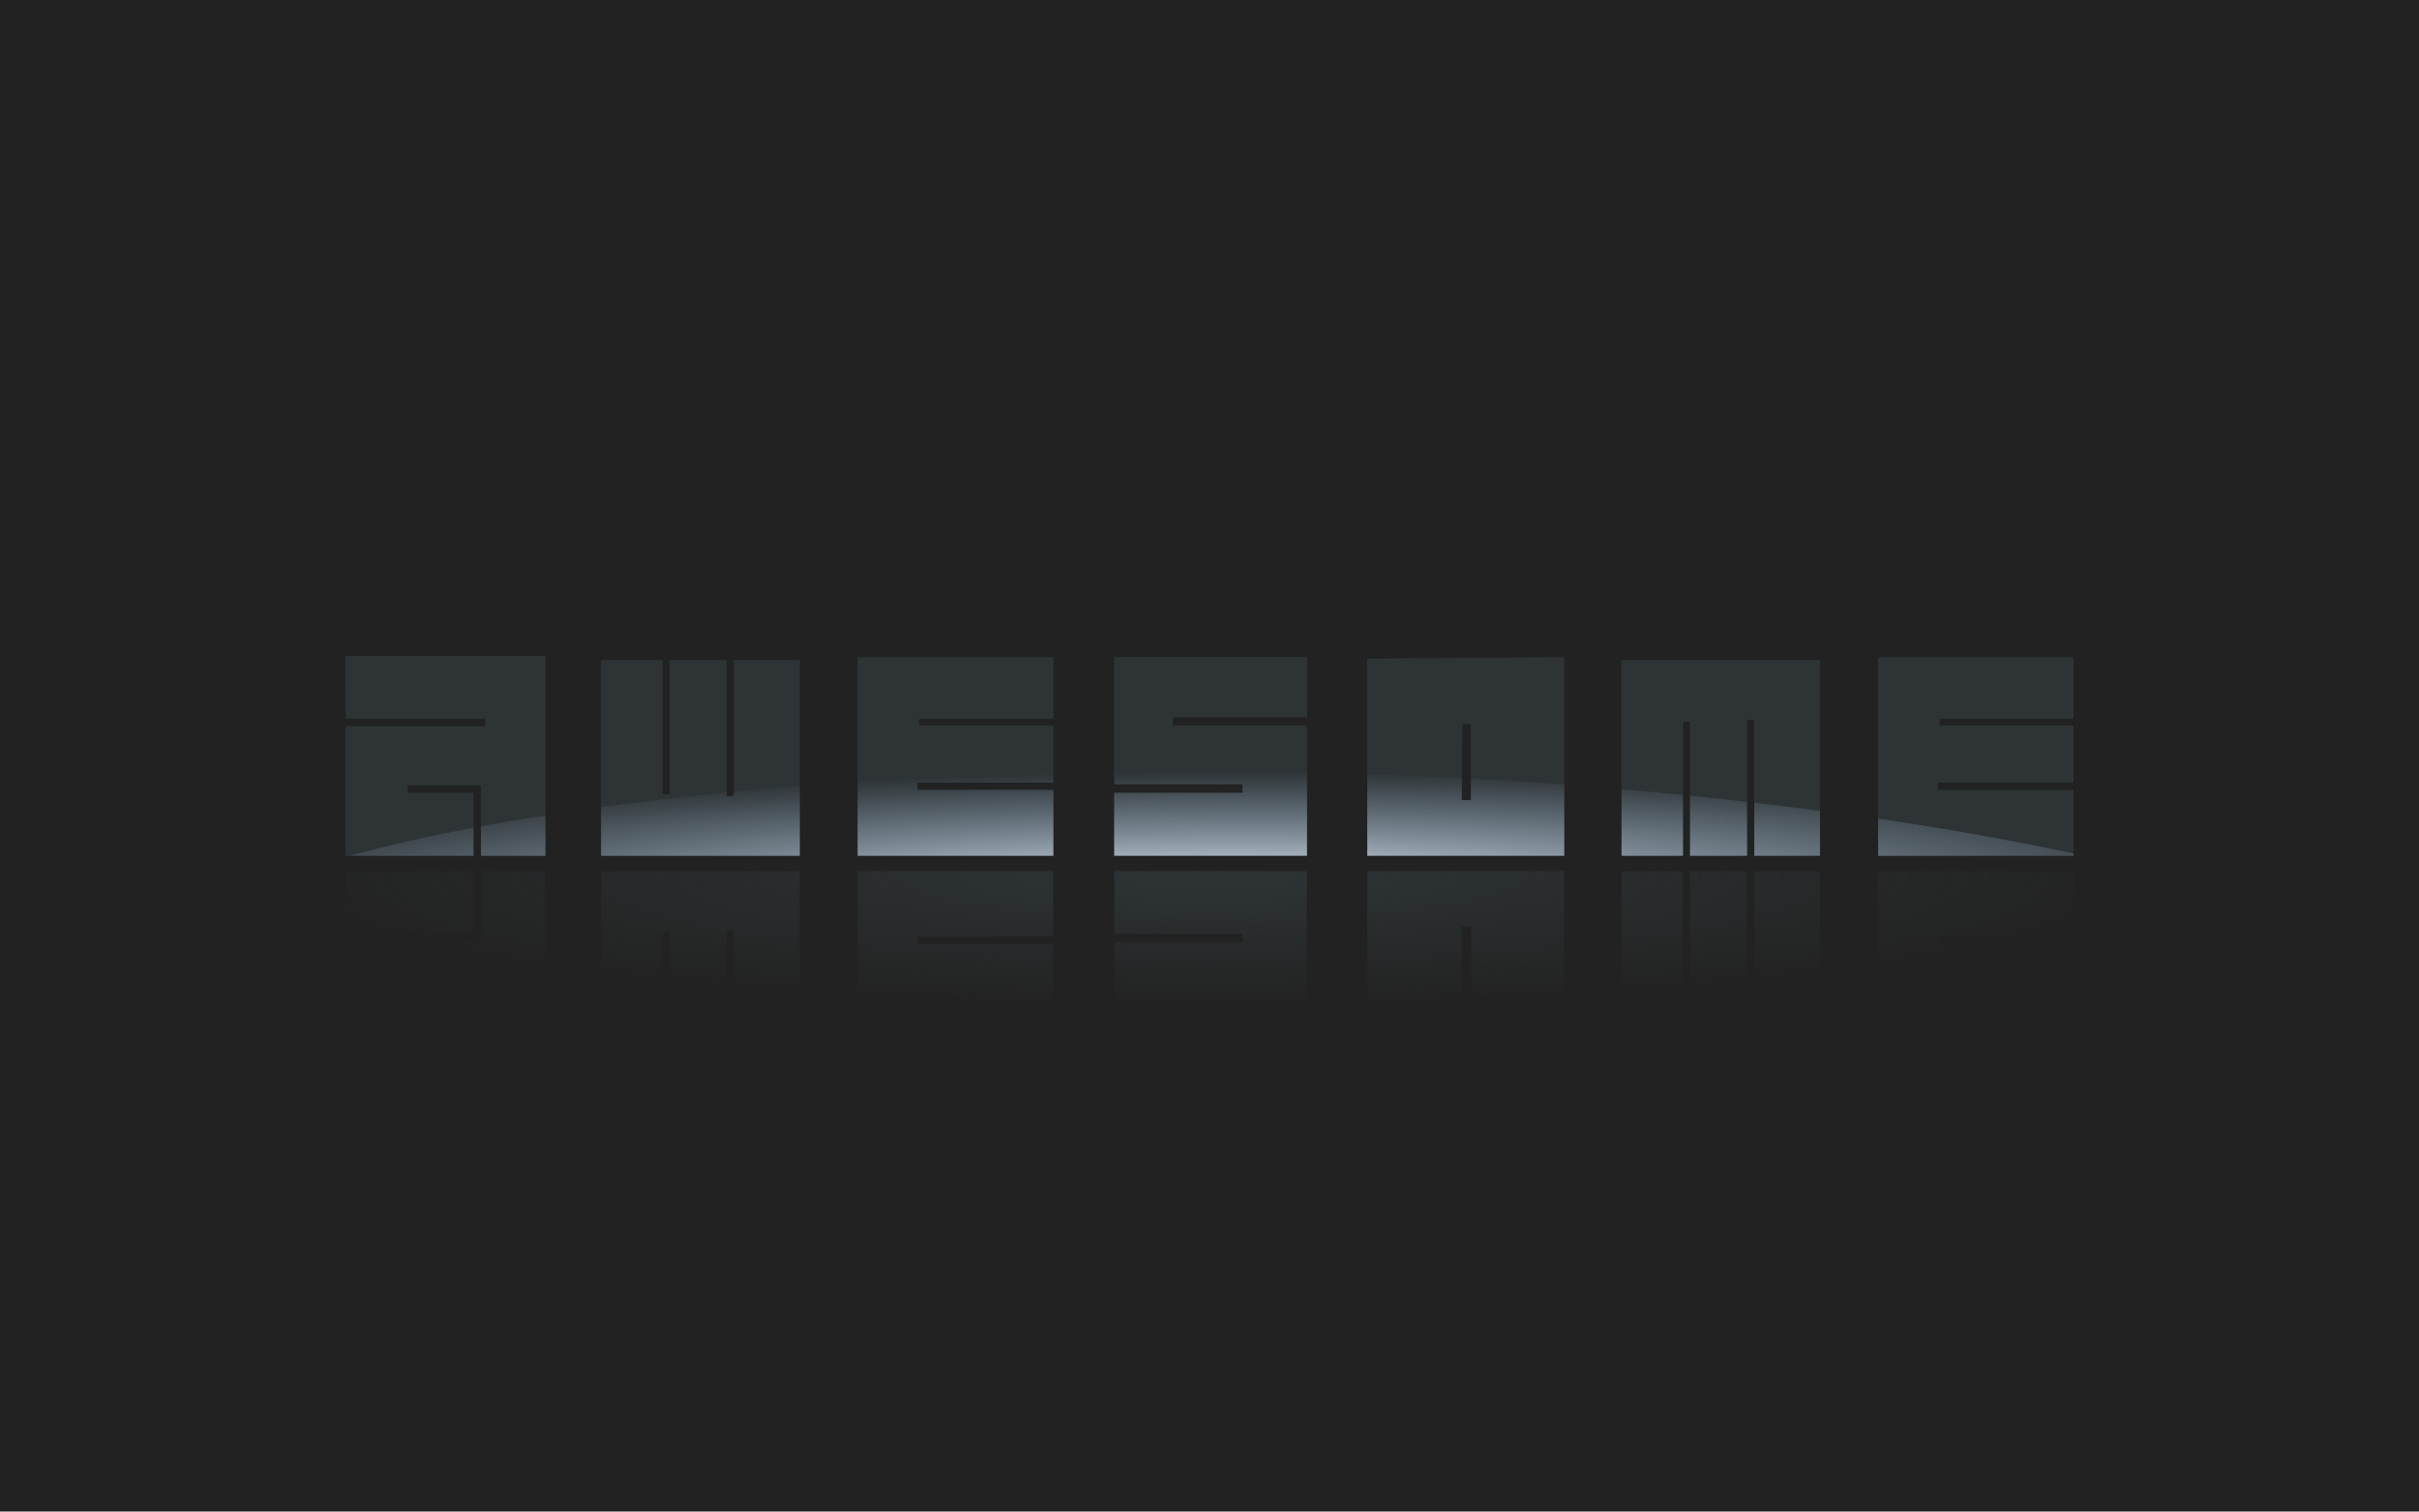
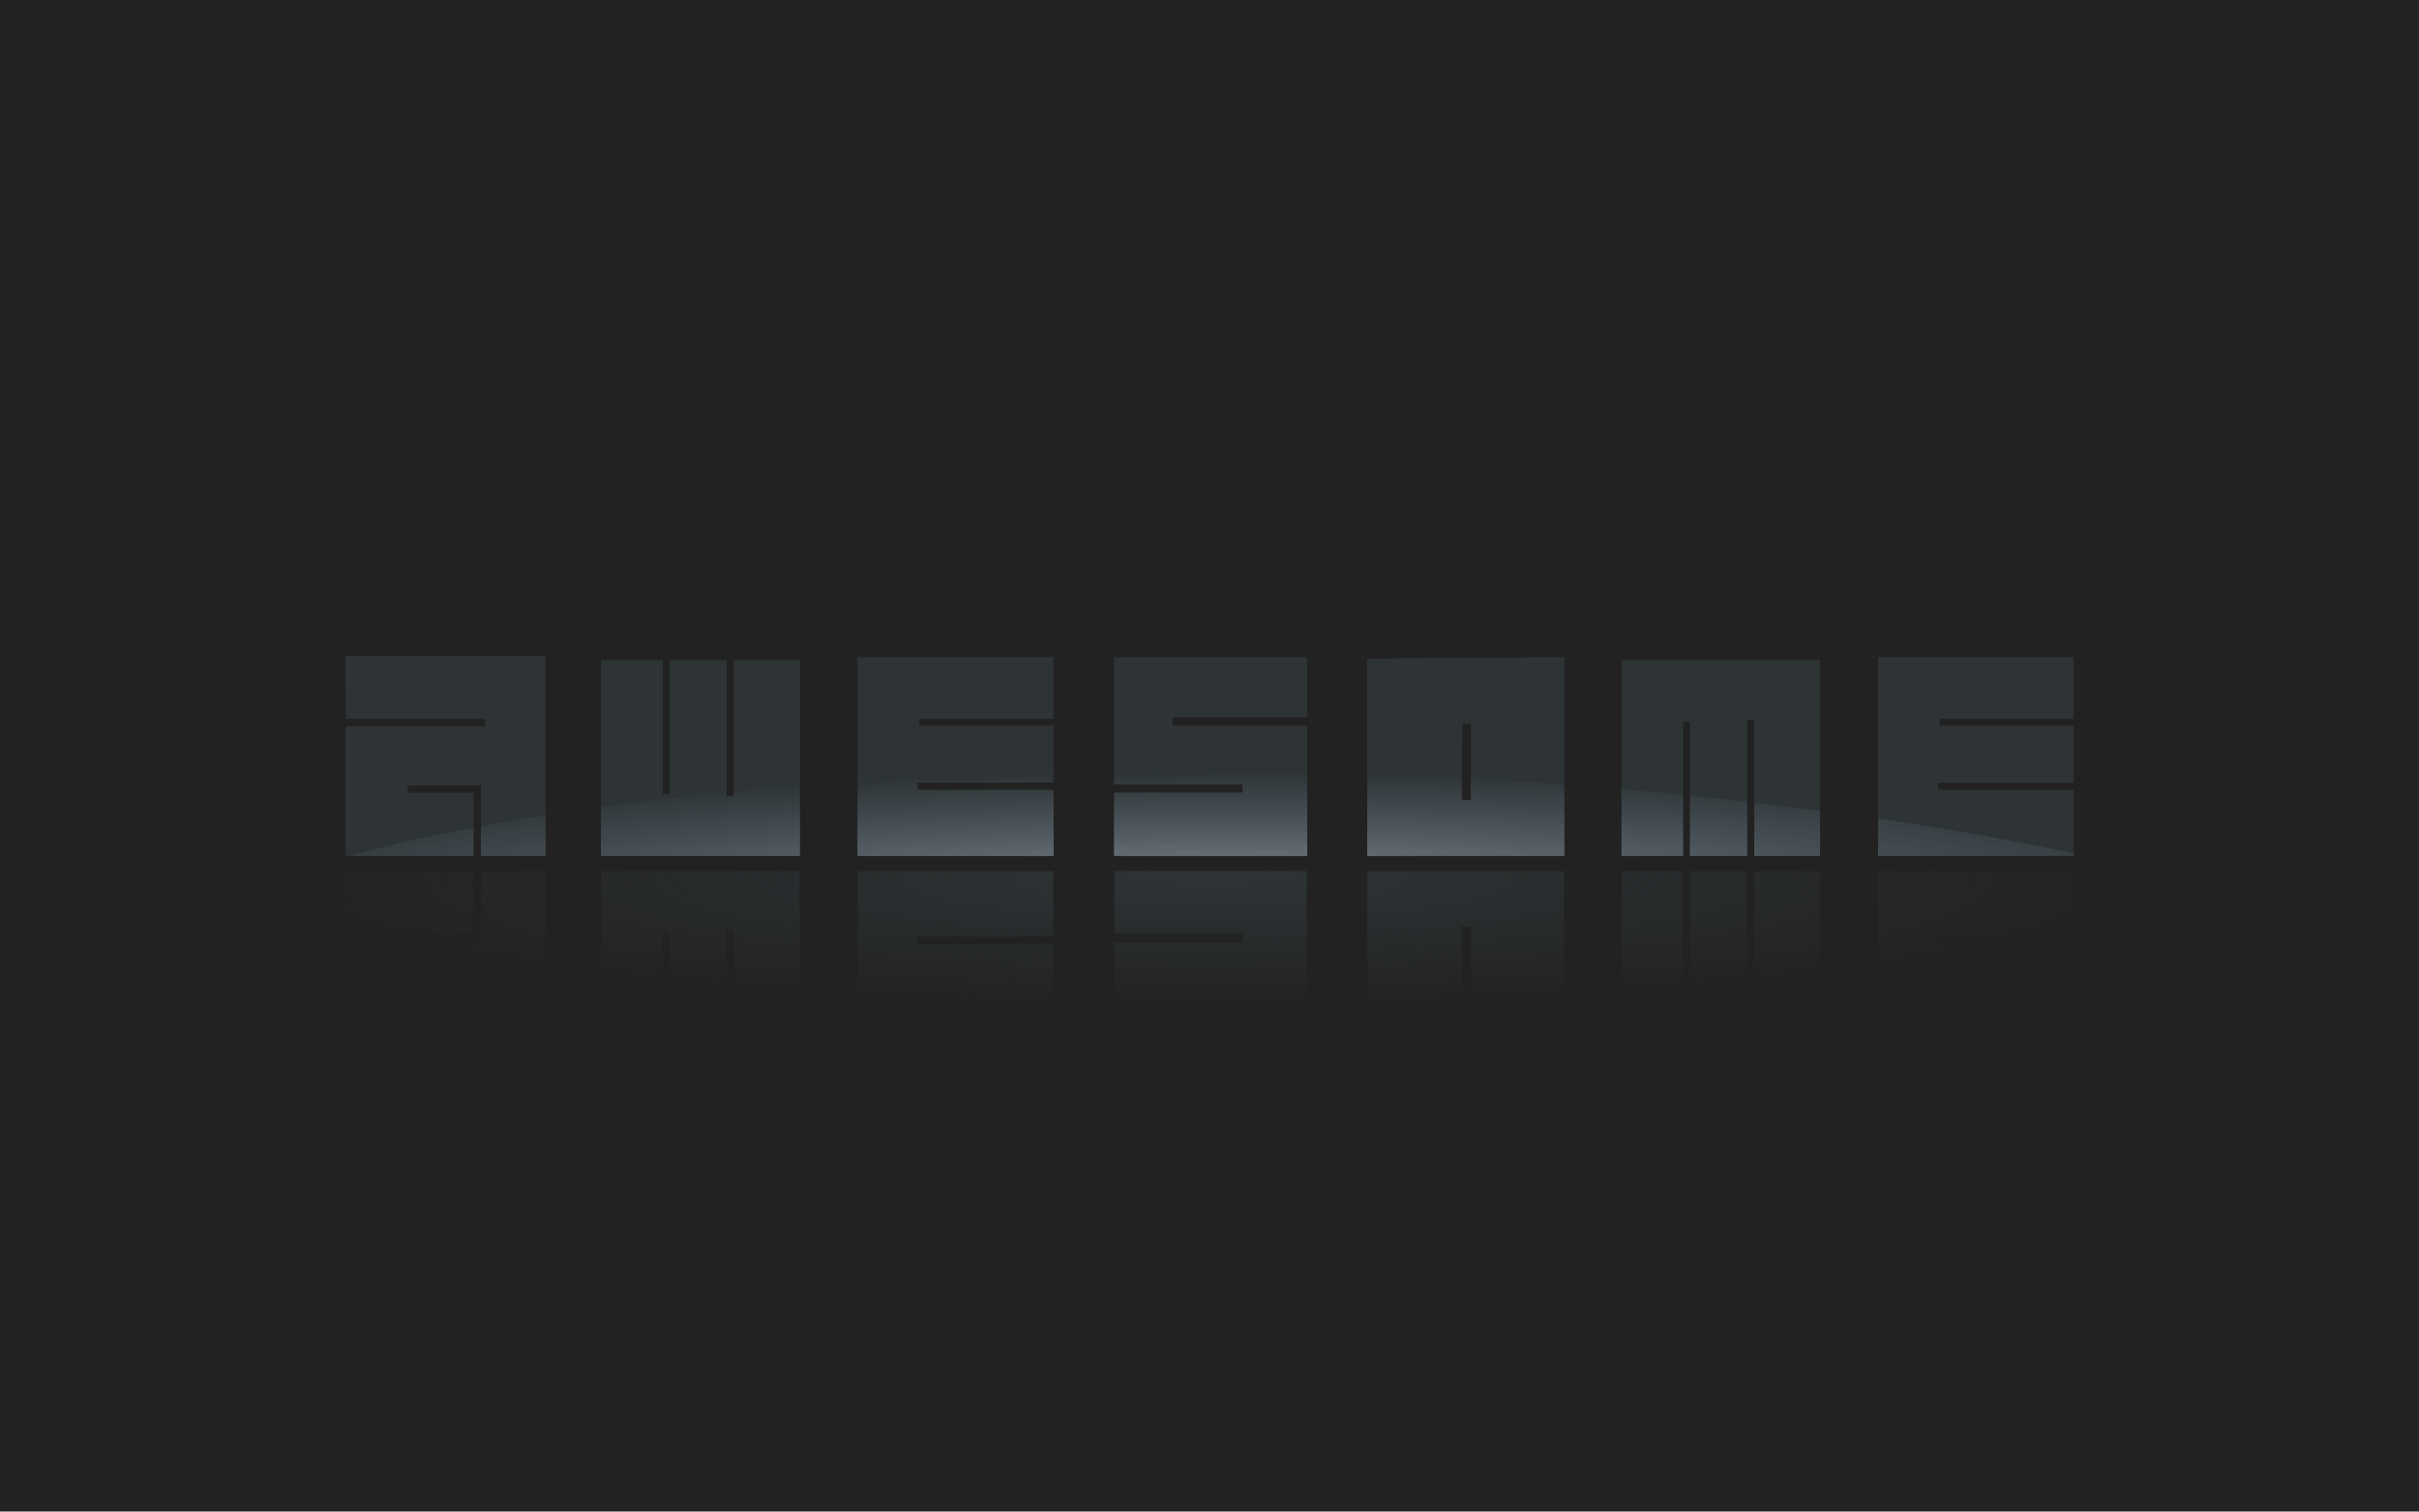
<svg xmlns="http://www.w3.org/2000/svg" xmlns:xlink="http://www.w3.org/1999/xlink" width="1920" height="1200" id="svg2" version="1.0">
  <defs id="defs4">
    <linearGradient id="linearGradient3855">
      <stop style="stop-color:#2e3436;stop-opacity:1;" offset="0" id="stop3857" />
      <stop style="stop-color:#2e3436;stop-opacity:0;" offset="1" id="stop3859" />
    </linearGradient>
    <linearGradient id="linearGradient3509">
      <stop style="stop-color:#e2ebf6;stop-opacity:1;" offset="0" id="stop3511" />
      <stop style="stop-color:#a5c2e1;stop-opacity:0;" offset="1" id="stop3513" />
    </linearGradient>
    <radialGradient xlink:href="#linearGradient3509" id="radialGradient3705" gradientUnits="userSpaceOnUse" gradientTransform="matrix(0.9615578,2.3285324e-7,-1.5665457e-8,9.869036e-2,30.95551,442.6656)" cx="805.248" cy="1446.03" fx="805.248" fy="1446.03" r="905.328" />
    <radialGradient xlink:href="#linearGradient3509" id="radialGradient3798" gradientUnits="userSpaceOnUse" gradientTransform="matrix(0.9615578,2.3285324e-7,-1.5665457e-8,9.869036e-2,30.95551,442.6656)" cx="805.248" cy="1446.03" fx="805.248" fy="1446.03" r="905.328" />
    <radialGradient xlink:href="#linearGradient3509" id="radialGradient3801" gradientUnits="userSpaceOnUse" gradientTransform="matrix(0.9615389,-6.0214666e-3,6.4247877e-4,0.1025929,30.04162,441.8713)" cx="805.248" cy="1446.03" fx="805.248" fy="1446.03" r="905.328" />
    <radialGradient xlink:href="#linearGradient3509" id="radialGradient3812" gradientUnits="userSpaceOnUse" gradientTransform="matrix(0.9615578,2.3285324e-7,-1.5665457e-8,9.869036e-2,30.95551,442.6656)" cx="805.248" cy="1446.03" fx="805.248" fy="1446.03" r="905.328" />
    <radialGradient xlink:href="#linearGradient3855" id="radialGradient3861" cx="802.827" cy="-3.424" fx="802.827" fy="-3.424" r="685.829" gradientTransform="matrix(1.106223,-3.0899636e-7,4.3166413e-8,0.1529281,-85.24712,575.3519)" gradientUnits="userSpaceOnUse" />
  </defs>
  <g id="layer1" transform="translate(157.1429,120)">
    <rect style="fill:#222222;fill-opacity:1;stroke:none;stroke-width:10;stroke-linecap:round;stroke-linejoin:miter;stroke-miterlimit:4;stroke-dasharray:none" id="rect2383" width="1920" height="1200" x="-157.143" y="-120" />
    <g id="g3764">
      <path id="path2650" d="M 1084.321,401.854 L 928.072,402.984 L 928.072,559.29 L 1084.321,559.29 L 1084.321,401.854 z M 1003.49,454.54 L 1010.485,454.596 L 1010.485,515.31 L 1002.925,515.31 L 1003.49,454.54 L 1003.49,454.54 z" style="fill:#2e3436;fill-opacity:1;stroke:none" />
      <path id="path2644" d="M 117.03,400.71 L 275.609,400.71 L 275.609,559.29 L 224.679,559.29 L 224.679,503.402 L 166.06,503.402 L 166.668,509.553 L 218.564,509.553 L 218.564,559.29 L 117.03,559.29 L 117.03,456.686 L 228.151,456.686 L 228.151,450.483 L 117.445,450.483 L 117.03,400.71 L 117.03,400.71 L 117.03,400.71 L 117.03,400.71 L 117.03,400.71 z" style="fill:#2e3436;fill-opacity:1;stroke:none" />
      <path id="path2646" d="M 320.077,404.183 L 320.077,559.29 L 477.5,559.29 L 477.5,404.183 L 425.411,404.183 L 425.411,511.832 L 419.51,512.255 L 419.51,404.183 L 374.481,404.183 L 374.481,510.674 L 368.693,510.674 L 368.693,404.183 L 322.392,404.183 L 320.077,404.183 L 320.077,404.183 z" style="fill:#2e3436;fill-opacity:1;stroke:none" />
      <path id="path2648" d="M 880.123,401.868 L 880.123,449.326 L 773.631,449.326 L 773.631,456.271 L 880.123,456.271 L 880.123,559.29 L 727.331,559.29 L 727.331,509.517 L 829.192,509.517 L 829.192,502.572 L 727.331,502.572 L 727.331,401.868 L 880.123,401.868 L 880.123,401.868 L 880.123,401.868 z" style="fill:#2e3436;fill-opacity:1;stroke:none" />
      <path style="fill:#2e3436;fill-opacity:1;stroke:none" d="M 1129.954,559.29 L 1129.954,404.183 L 1287.377,404.183 L 1287.377,559.29 L 1235.288,559.29 L 1235.288,451.641 L 1229.387,451.217 L 1229.387,559.29 L 1184.357,559.29 L 1184.357,452.798 L 1178.57,452.798 L 1178.57,559.29 L 1132.269,559.29 L 1129.954,559.29 L 1129.954,559.29 L 1129.954,559.29 z" id="path2656" />
      <path style="fill:#2e3436;fill-opacity:1;stroke:none" d="M 678.811,401.868 L 523.704,401.868 L 523.704,559.29 L 678.811,559.29 L 678.811,507.202 L 571.162,507.202 L 570.739,501.301 L 678.811,501.301 L 678.811,456.271 L 572.32,456.271 L 572.32,450.483 L 678.811,450.483 L 678.811,404.183 L 678.811,401.868 L 678.811,401.868 L 678.811,401.868 z" id="path2654" />
      <path id="path2658" d="M 1488.688,401.868 L 1333.581,401.868 L 1333.581,559.29 L 1488.688,559.29 L 1488.688,507.202 L 1381.039,507.202 L 1380.615,501.301 L 1488.688,501.301 L 1488.688,456.271 L 1382.197,456.271 L 1382.197,450.483 L 1488.688,450.483 L 1488.688,404.183 L 1488.688,401.868 L 1488.688,401.868 z" style="fill:#2e3436;fill-opacity:1;stroke:none" />
      <path d="M 928.068,494.482 L 928.068,559.283 L 1084.32,559.283 L 1084.32,502.939 C 1059.777,501.123 1035.153,499.547 1010.494,498.191 L 1010.494,515.318 L 1002.934,515.318 L 1003.099,497.789 C 978.091,496.46 953.068,495.348 928.068,494.482 z M 1129.962,506.577 L 1129.962,559.283 L 1132.277,559.283 L 1178.581,559.283 L 1178.581,511.113 C 1162.441,509.5 1146.227,507.981 1129.962,506.577 z M 1184.369,511.704 L 1184.369,559.283 L 1229.397,559.283 L 1229.397,516.571 C 1214.464,514.852 1199.444,513.236 1184.369,511.704 z M 1235.28,517.256 L 1235.28,559.283 L 1287.371,559.283 L 1287.371,523.752 C 1270.13,521.449 1252.761,519.299 1235.28,517.256 z M 1129.962,507.522 L 1129.962,559.283 L 1132.277,559.283 L 1178.581,559.283 L 1178.581,512.082 C 1162.445,510.446 1146.227,508.947 1129.962,507.522 z M 1184.369,512.696 L 1184.369,559.283 L 1229.397,559.283 L 1229.397,517.61 C 1214.463,515.869 1199.447,514.25 1184.369,512.696 z M 1235.28,518.319 L 1235.28,559.283 L 1287.371,559.283 L 1287.371,524.934 C 1270.131,522.603 1252.765,520.389 1235.28,518.319 z M 275.61,527.272 C 258.123,530.026 241.13,532.934 224.676,535.99 L 224.676,559.283 L 275.61,559.283 L 275.61,527.272 z M 218.557,537.124 C 183.207,543.824 150.417,551.222 120.634,559.283 L 218.557,559.283 L 218.557,537.124 z M 477.504,504.002 C 459.873,505.405 442.515,506.937 425.412,508.586 L 425.412,511.822 L 419.506,512.247 L 419.506,509.152 C 385.137,512.534 351.909,516.378 320.071,520.728 L 320.071,559.283 L 477.504,559.283 L 477.504,504.002 z M 774.273,492.497 C 758.556,492.515 742.91,492.61 727.332,492.804 L 727.332,502.561 L 829.2,502.561 L 829.2,509.507 L 727.332,509.507 L 727.332,559.283 L 880.134,559.283 L 880.134,493.726 C 844.656,492.865 809.307,492.458 774.273,492.497 z M 678.807,493.726 C 625.798,495.024 573.885,497.323 523.713,500.624 L 523.713,559.283 L 678.807,559.283 L 678.807,507.192 L 571.151,507.192 L 570.749,501.309 L 678.807,501.309 L 678.807,493.726 z M 1333.581,529.871 L 1333.581,559.283 L 1488.698,559.283 L 1488.698,557.559 C 1438.915,546.993 1386.985,537.774 1333.581,529.871 z M 928.068,494.576 L 928.068,559.283 L 1084.32,559.283 L 1084.32,502.845 C 1059.773,501.057 1035.15,499.496 1010.494,498.167 L 1010.494,515.318 L 1002.934,515.318 L 1003.099,497.766 C 978.088,496.464 953.063,495.416 928.068,494.576 z" style="fill:url(#radialGradient3705);fill-opacity:1;stroke:none;stroke-opacity:1" id="path3459" />
    </g>
    <g id="g3814" style="fill:#2e3436">
      <path style="fill:#2e3436;fill-opacity:1;stroke:none" d="M 1084.321,401.854 L 928.072,402.984 L 928.072,559.29 L 1084.321,559.29 L 1084.321,401.854 z M 1003.49,454.54 L 1010.485,454.596 L 1010.485,515.31 L 1002.925,515.31 L 1003.49,454.54 L 1003.49,454.54 z" id="path3776" />
      <path style="fill:#2e3436;fill-opacity:1;stroke:none" d="M 117.03,400.71 L 275.609,400.71 L 275.609,559.29 L 224.679,559.29 L 224.679,503.402 L 166.06,503.402 L 166.668,509.553 L 218.564,509.553 L 218.564,559.29 L 117.03,559.29 L 117.03,456.686 L 228.151,456.686 L 228.151,450.483 L 117.445,450.483 L 117.03,400.71 L 117.03,400.71 L 117.03,400.71 L 117.03,400.71 L 117.03,400.71 z" id="path3778" />
      <path style="fill:#2e3436;fill-opacity:1;stroke:none" d="M 320.077,404.183 L 320.077,559.29 L 477.5,559.29 L 477.5,404.183 L 425.411,404.183 L 425.411,511.832 L 419.51,512.255 L 419.51,404.183 L 374.481,404.183 L 374.481,510.674 L 368.693,510.674 L 368.693,404.183 L 322.392,404.183 L 320.077,404.183 L 320.077,404.183 z" id="path3780" />
      <path style="fill:#2e3436;fill-opacity:1;stroke:none" d="M 880.123,401.868 L 880.123,449.326 L 773.631,449.326 L 773.631,456.271 L 880.123,456.271 L 880.123,559.29 L 727.331,559.29 L 727.331,509.517 L 829.192,509.517 L 829.192,502.572 L 727.331,502.572 L 727.331,401.868 L 880.123,401.868 L 880.123,401.868 L 880.123,401.868 z" id="path3782" />
      <path id="path3784" d="M 1129.954,559.29 L 1129.954,404.183 L 1287.377,404.183 L 1287.377,559.29 L 1235.288,559.29 L 1235.288,451.641 L 1229.387,451.217 L 1229.387,559.29 L 1184.357,559.29 L 1184.357,452.798 L 1178.57,452.798 L 1178.57,559.29 L 1132.269,559.29 L 1129.954,559.29 L 1129.954,559.29 L 1129.954,559.29 z" style="fill:#2e3436;fill-opacity:1;stroke:none" />
      <path id="path3786" d="M 678.811,401.868 L 523.704,401.868 L 523.704,559.29 L 678.811,559.29 L 678.811,507.202 L 571.162,507.202 L 570.739,501.301 L 678.811,501.301 L 678.811,456.271 L 572.32,456.271 L 572.32,450.483 L 678.811,450.483 L 678.811,404.183 L 678.811,401.868 L 678.811,401.868 L 678.811,401.868 z" style="fill:#2e3436;fill-opacity:1;stroke:none" />
      <path style="fill:#2e3436;fill-opacity:1;stroke:none" d="M 1488.688,401.868 L 1333.581,401.868 L 1333.581,559.29 L 1488.688,559.29 L 1488.688,507.202 L 1381.039,507.202 L 1380.615,501.301 L 1488.688,501.301 L 1488.688,456.271 L 1382.197,456.271 L 1382.197,450.483 L 1488.688,450.483 L 1488.688,404.183 L 1488.688,401.868 L 1488.688,401.868 z" id="path3788" />
    </g>
-     <path d="M 928.068,494.482 L 928.068,559.283 L 1084.32,559.283 L 1084.32,502.939 C 1059.777,501.123 1035.153,499.547 1010.494,498.191 L 1010.494,515.318 L 1002.934,515.318 L 1003.099,497.789 C 978.091,496.46 953.068,495.348 928.068,494.482 z M 1129.962,506.577 L 1129.962,559.283 L 1132.277,559.283 L 1178.581,559.283 L 1178.581,511.113 C 1162.441,509.5 1146.227,507.981 1129.962,506.577 z M 1184.369,511.704 L 1184.369,559.283 L 1229.397,559.283 L 1229.397,516.571 C 1214.464,514.852 1199.444,513.236 1184.369,511.704 z M 1235.28,517.256 L 1235.28,559.283 L 1287.371,559.283 L 1287.371,523.752 C 1270.13,521.449 1252.761,519.299 1235.28,517.256 z M 1129.962,507.522 L 1129.962,559.283 L 1132.277,559.283 L 1178.581,559.283 L 1178.581,512.082 C 1162.445,510.446 1146.227,508.947 1129.962,507.522 z M 1184.369,512.696 L 1184.369,559.283 L 1229.397,559.283 L 1229.397,517.61 C 1214.463,515.869 1199.447,514.25 1184.369,512.696 z M 1235.28,518.319 L 1235.28,559.283 L 1287.371,559.283 L 1287.371,524.934 C 1270.131,522.603 1252.765,520.389 1235.28,518.319 z M 275.61,527.272 C 258.123,530.026 241.13,532.934 224.676,535.99 L 224.676,559.283 L 275.61,559.283 L 275.61,527.272 z M 218.557,537.124 C 183.207,543.824 150.417,551.222 120.634,559.283 L 218.557,559.283 L 218.557,537.124 z M 477.504,504.002 C 459.873,505.405 442.515,506.937 425.412,508.586 L 425.412,511.822 L 419.506,512.247 L 419.506,509.152 C 385.137,512.534 351.909,516.378 320.071,520.728 L 320.071,559.283 L 477.504,559.283 L 477.504,504.002 z M 774.273,492.497 C 758.556,492.515 742.91,492.61 727.332,492.804 L 727.332,502.561 L 829.2,502.561 L 829.2,509.507 L 727.332,509.507 L 727.332,559.283 L 880.134,559.283 L 880.134,493.726 C 844.656,492.865 809.307,492.458 774.273,492.497 z M 678.807,493.726 C 625.798,495.024 573.885,497.323 523.713,500.624 L 523.713,559.283 L 678.807,559.283 L 678.807,507.192 L 571.151,507.192 L 570.749,501.309 L 678.807,501.309 L 678.807,493.726 z M 1333.581,529.871 L 1333.581,559.283 L 1488.698,559.283 L 1488.698,557.559 C 1438.915,546.993 1386.985,537.774 1333.581,529.871 z M 928.068,494.576 L 928.068,559.283 L 1084.32,559.283 L 1084.32,502.845 C 1059.773,501.057 1035.15,499.496 1010.494,498.167 L 1010.494,515.318 L 1002.934,515.318 L 1003.099,497.766 C 978.088,496.464 953.063,495.416 928.068,494.576 z" style="fill:url(#radialGradient3801);fill-opacity:1;stroke:none;stroke-opacity:1" id="path3790" />
+     <path d="M 928.068,494.482 L 928.068,559.283 L 1084.32,559.283 L 1084.32,502.939 C 1059.777,501.123 1035.153,499.547 1010.494,498.191 L 1010.494,515.318 L 1002.934,515.318 L 1003.099,497.789 C 978.091,496.46 953.068,495.348 928.068,494.482 z M 1129.962,506.577 L 1129.962,559.283 L 1132.277,559.283 L 1178.581,559.283 L 1178.581,511.113 C 1162.441,509.5 1146.227,507.981 1129.962,506.577 z M 1184.369,511.704 L 1184.369,559.283 L 1229.397,559.283 L 1229.397,516.571 C 1214.464,514.852 1199.444,513.236 1184.369,511.704 z M 1235.28,517.256 L 1235.28,559.283 L 1287.371,559.283 L 1287.371,523.752 C 1270.13,521.449 1252.761,519.299 1235.28,517.256 z M 1129.962,507.522 L 1129.962,559.283 L 1132.277,559.283 L 1178.581,559.283 L 1178.581,512.082 C 1162.445,510.446 1146.227,508.947 1129.962,507.522 z M 1184.369,512.696 L 1184.369,559.283 L 1229.397,559.283 L 1229.397,517.61 C 1214.463,515.869 1199.447,514.25 1184.369,512.696 z M 1235.28,518.319 L 1235.28,559.283 L 1287.371,559.283 L 1287.371,524.934 C 1270.131,522.603 1252.765,520.389 1235.28,518.319 z M 275.61,527.272 C 258.123,530.026 241.13,532.934 224.676,535.99 L 224.676,559.283 L 275.61,559.283 L 275.61,527.272 z M 218.557,537.124 C 183.207,543.824 150.417,551.222 120.634,559.283 L 218.557,559.283 L 218.557,537.124 z M 477.504,504.002 C 459.873,505.405 442.515,506.937 425.412,508.586 L 425.412,511.822 L 419.506,512.247 L 419.506,509.152 C 385.137,512.534 351.909,516.378 320.071,520.728 L 320.071,559.283 L 477.504,559.283 L 477.504,504.002 z M 774.273,492.497 C 758.556,492.515 742.91,492.61 727.332,492.804 L 727.332,502.561 L 829.2,502.561 L 829.2,509.507 L 727.332,509.507 L 727.332,559.283 L 880.134,559.283 L 880.134,493.726 C 844.656,492.865 809.307,492.458 774.273,492.497 z M 678.807,493.726 C 625.798,495.024 573.885,497.323 523.713,500.624 L 523.713,559.283 L 678.807,559.283 L 678.807,507.192 L 571.151,507.192 L 570.749,501.309 L 678.807,501.309 L 678.807,493.726 z M 1333.581,529.871 L 1333.581,559.283 L 1488.698,559.283 L 1488.698,557.559 C 1438.915,546.993 1386.985,537.774 1333.581,529.871 z M 928.068,494.576 L 928.068,559.283 L 1084.32,559.283 L 1084.32,502.845 C 1059.773,501.057 1035.15,499.496 1010.494,498.167 L 1010.494,515.318 L 1002.934,515.318 L 1003.099,497.766 C 978.088,496.464 953.063,495.416 928.068,494.576 z" style="fill:url(#radialGradient3801);fill-opacity:1;stroke:none;stroke-opacity:1;opacity:0.458" id="path3790" />
    <path id="path3825" style="fill:url(#radialGradient3861);fill-opacity:1;stroke:none" d="M 1084.321,728.974 L 928.072,727.844 L 928.072,571.538 L 1084.321,571.538 L 1084.321,728.974 z M 1003.49,676.288 L 1010.485,676.232 L 1010.485,615.518 L 1002.925,615.518 L 1003.49,676.288 L 1003.49,676.288 zM 117.03,730.118 L 275.609,730.118 L 275.609,571.538 L 224.679,571.538 L 224.679,627.426 L 166.06,627.426 L 166.668,621.275 L 218.564,621.275 L 218.564,571.538 L 117.03,571.538 L 117.03,674.142 L 228.151,674.142 L 228.151,680.345 L 117.445,680.345 L 117.03,730.118 L 117.03,730.118 L 117.03,730.118 L 117.03,730.118 L 117.03,730.118 zM 320.077,726.645 L 320.077,571.538 L 477.5,571.538 L 477.5,726.645 L 425.411,726.645 L 425.411,618.996 L 419.51,618.573 L 419.51,726.645 L 374.481,726.645 L 374.481,620.154 L 368.693,620.154 L 368.693,726.645 L 322.392,726.645 L 320.077,726.645 L 320.077,726.645 zM 880.123,728.96 L 880.123,681.502 L 773.631,681.502 L 773.631,674.557 L 880.123,674.557 L 880.123,571.538 L 727.331,571.538 L 727.331,621.311 L 829.192,621.311 L 829.192,628.256 L 727.331,628.256 L 727.331,728.96 L 880.123,728.96 L 880.123,728.96 L 880.123,728.96 zM 1129.954,571.538 L 1129.954,726.645 L 1287.377,726.645 L 1287.377,571.538 L 1235.288,571.538 L 1235.288,679.187 L 1229.387,679.611 L 1229.387,571.538 L 1184.357,571.538 L 1184.357,678.03 L 1178.57,678.03 L 1178.57,571.538 L 1132.269,571.538 L 1129.954,571.538 L 1129.954,571.538 L 1129.954,571.538 zM 678.811,728.96 L 523.704,728.96 L 523.704,571.538 L 678.811,571.538 L 678.811,623.626 L 571.162,623.626 L 570.739,629.527 L 678.811,629.527 L 678.811,674.557 L 572.32,674.557 L 572.32,680.345 L 678.811,680.345 L 678.811,726.645 L 678.811,728.96 L 678.811,728.96 L 678.811,728.96 zM 1488.688,728.96 L 1333.581,728.96 L 1333.581,571.538 L 1488.688,571.538 L 1488.688,623.626 L 1381.039,623.626 L 1380.615,629.527 L 1488.688,629.527 L 1488.688,674.557 L 1382.197,674.557 L 1382.197,680.345 L 1488.688,680.345 L 1488.688,726.645 L 1488.688,728.96 L 1488.688,728.96 z" />
  </g>
</svg>
